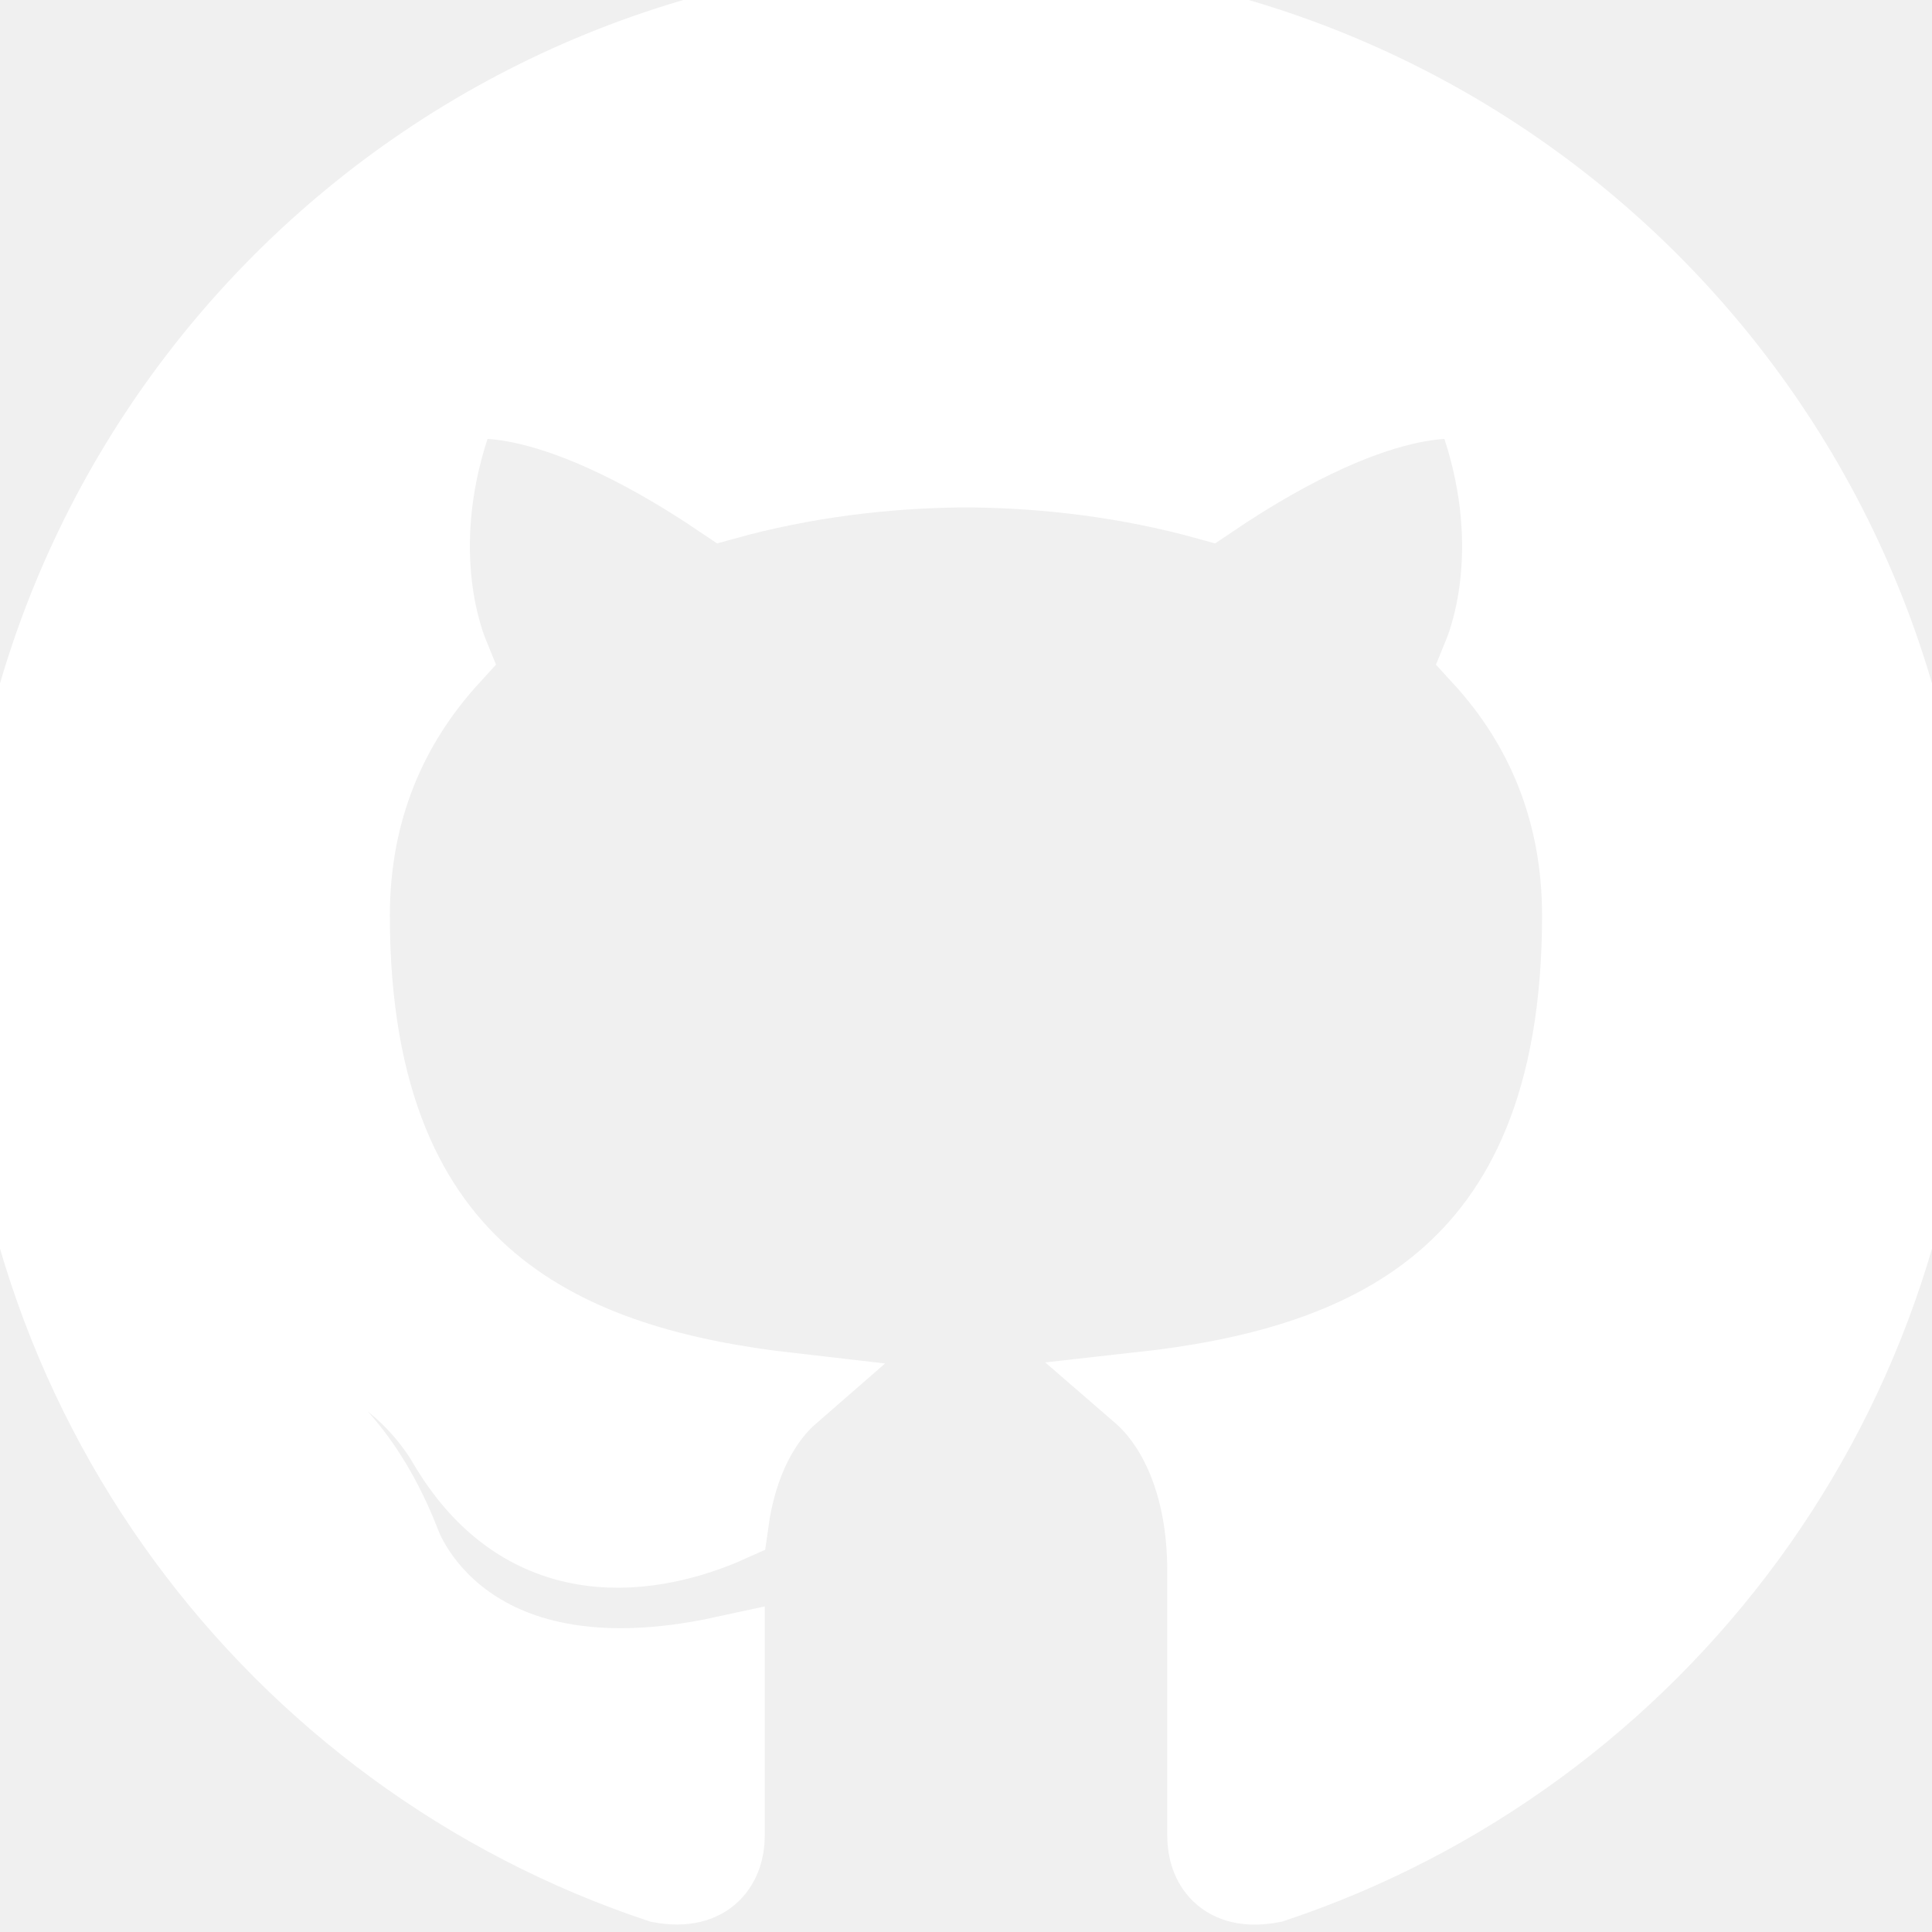
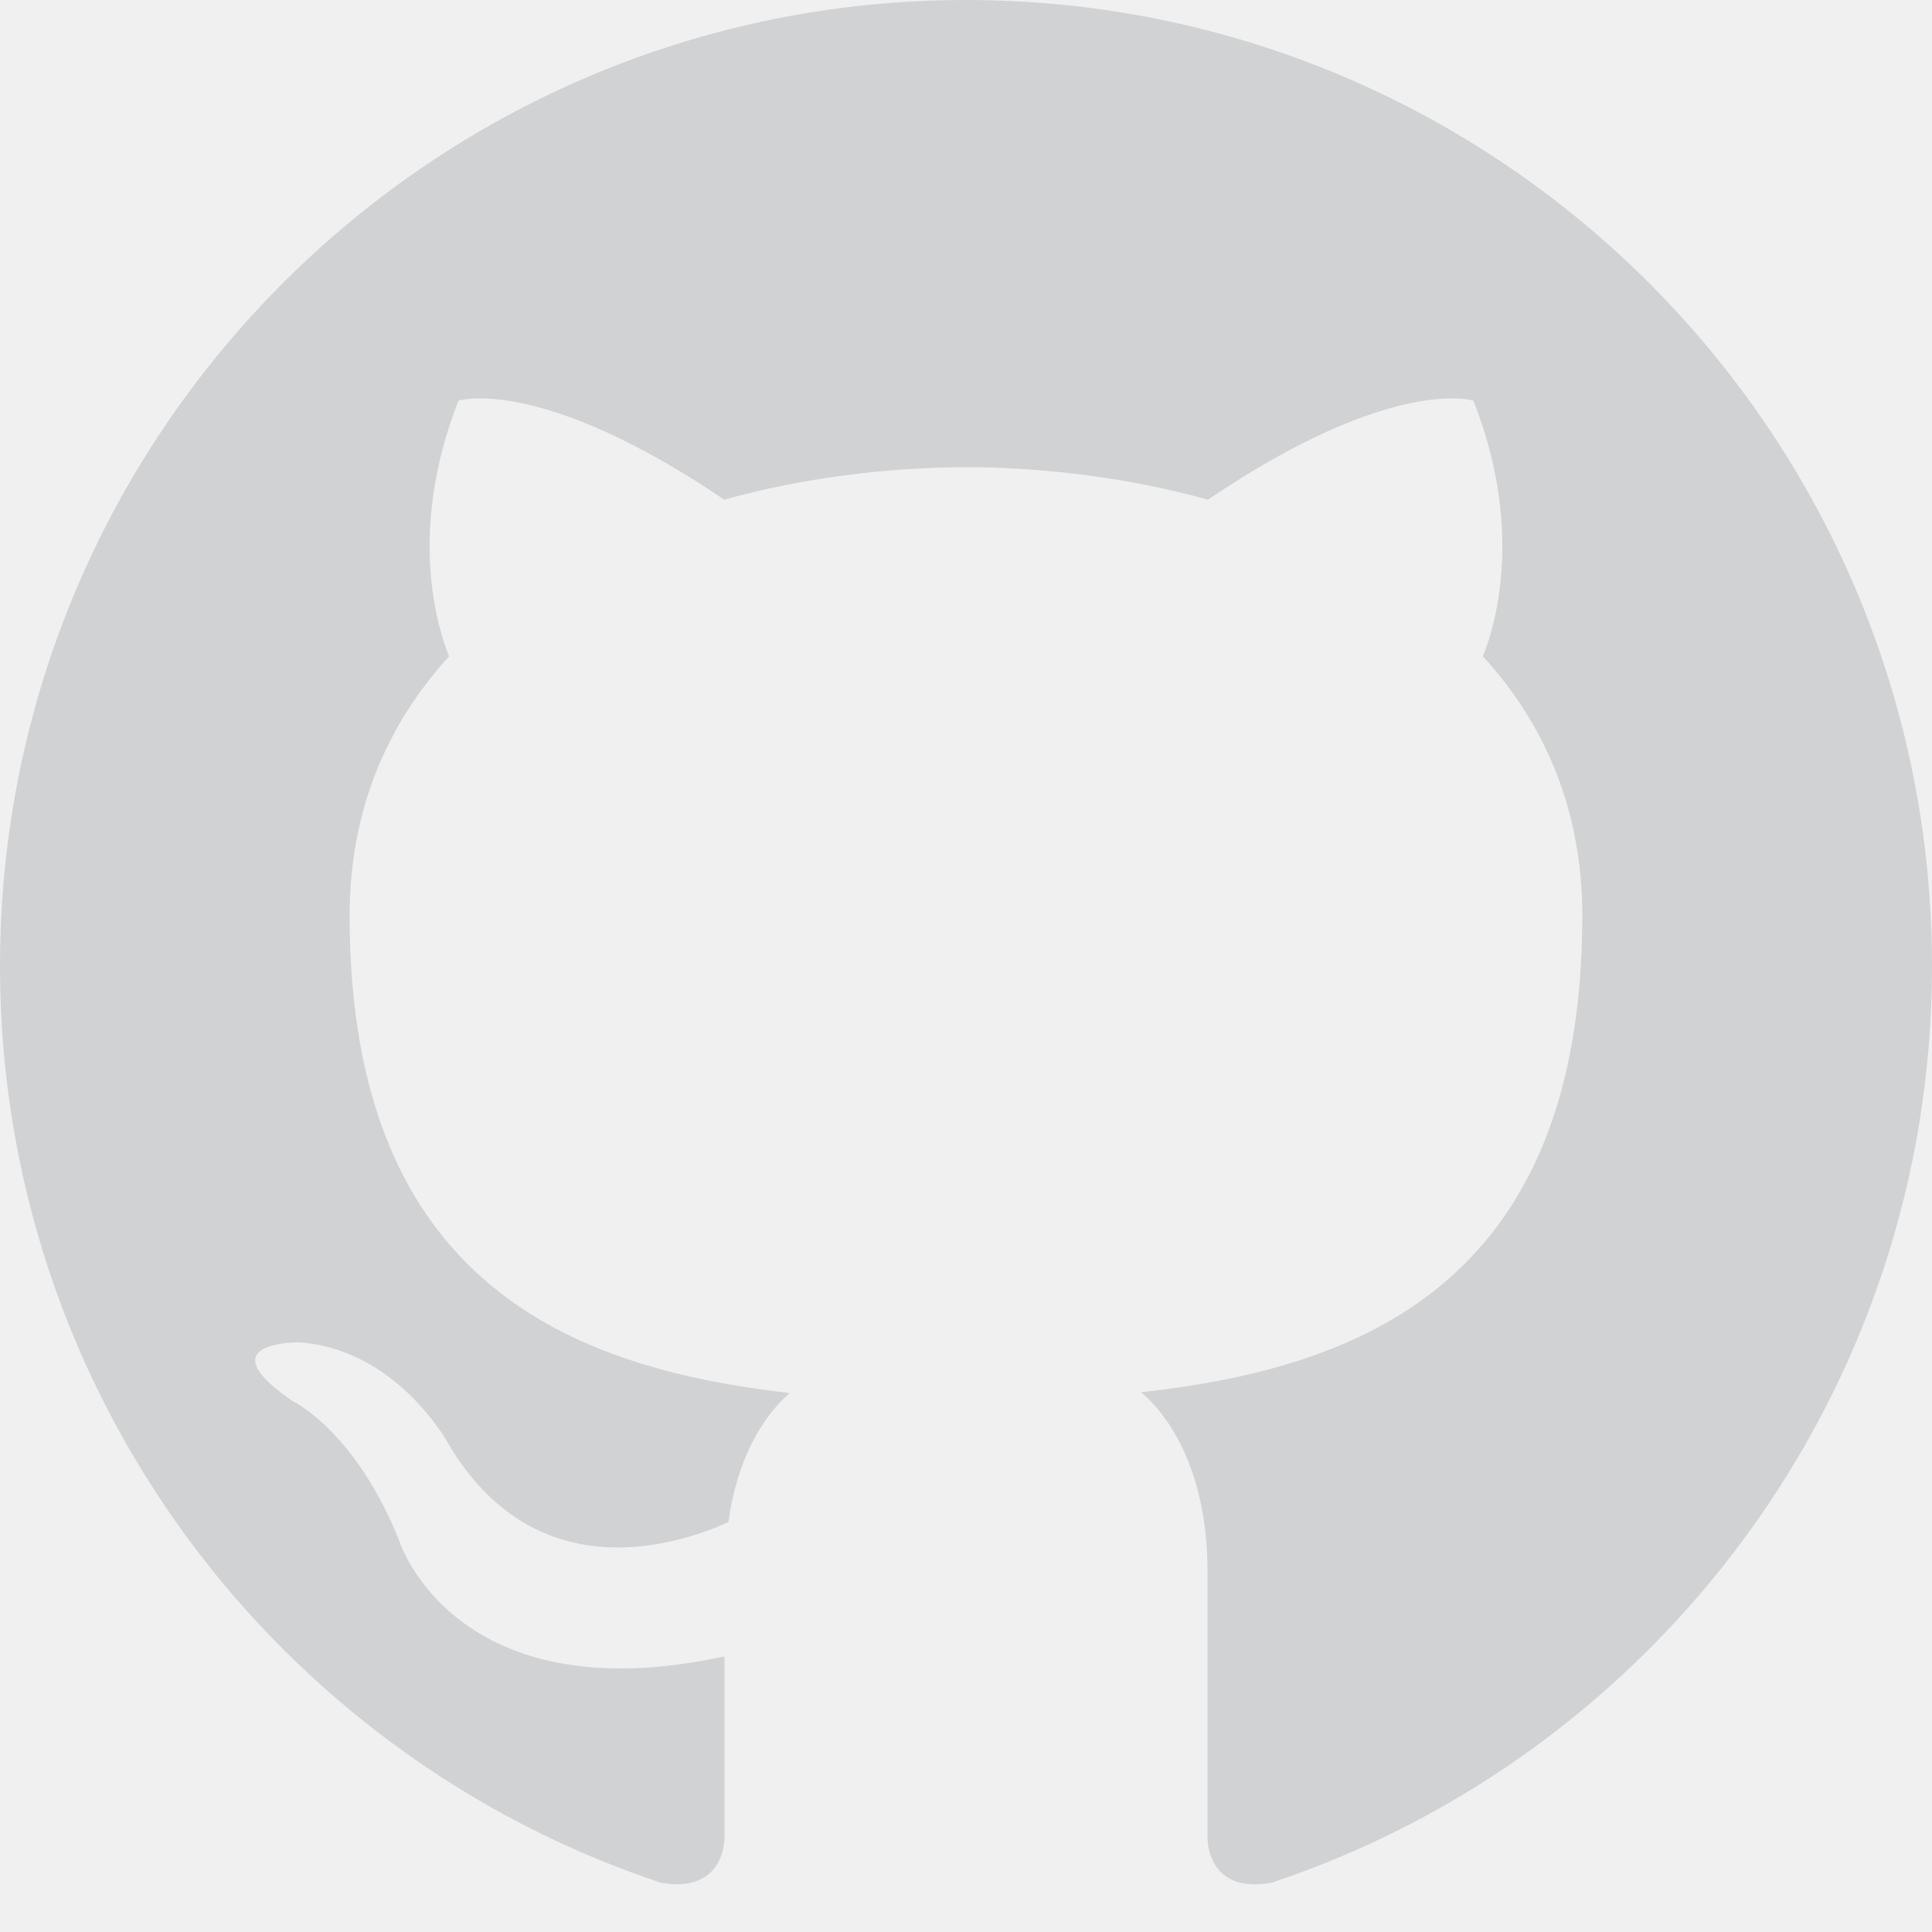
- <svg xmlns="http://www.w3.org/2000/svg" width="24" height="24" viewBox="0 0 24 24" stroke="white" fill="white">
+ <svg xmlns="http://www.w3.org/2000/svg" width="24" height="24" viewBox="0 0 24 24" fill="rgba(209, 210, 211)">
  <path d="M12 0c-6.626 0-12 5.373-12 12 0 5.302 3.438 9.8 8.207 11.387.599.111.793-.261.793-.577v-2.234c-3.338.726-4.033-1.416-4.033-1.416-.546-1.387-1.333-1.756-1.333-1.756-1.089-.745.083-.729.083-.729 1.205.084 1.839 1.237 1.839 1.237 1.07 1.834 2.807 1.304 3.492.997.107-.775.418-1.305.762-1.604-2.665-.305-5.467-1.334-5.467-5.931 0-1.311.469-2.381 1.236-3.221-.124-.303-.535-1.524.117-3.176 0 0 1.008-.322 3.301 1.23.957-.266 1.983-.399 3.003-.404 1.02.005 2.047.138 3.006.404 2.291-1.552 3.297-1.23 3.297-1.23.653 1.653.242 2.874.118 3.176.77.84 1.235 1.911 1.235 3.221 0 4.609-2.807 5.624-5.479 5.921.43.372.823 1.102.823 2.222v3.293c0 .319.192.694.801.576 4.765-1.589 8.199-6.086 8.199-11.386 0-6.627-5.373-12-12-12z" />
</svg>
